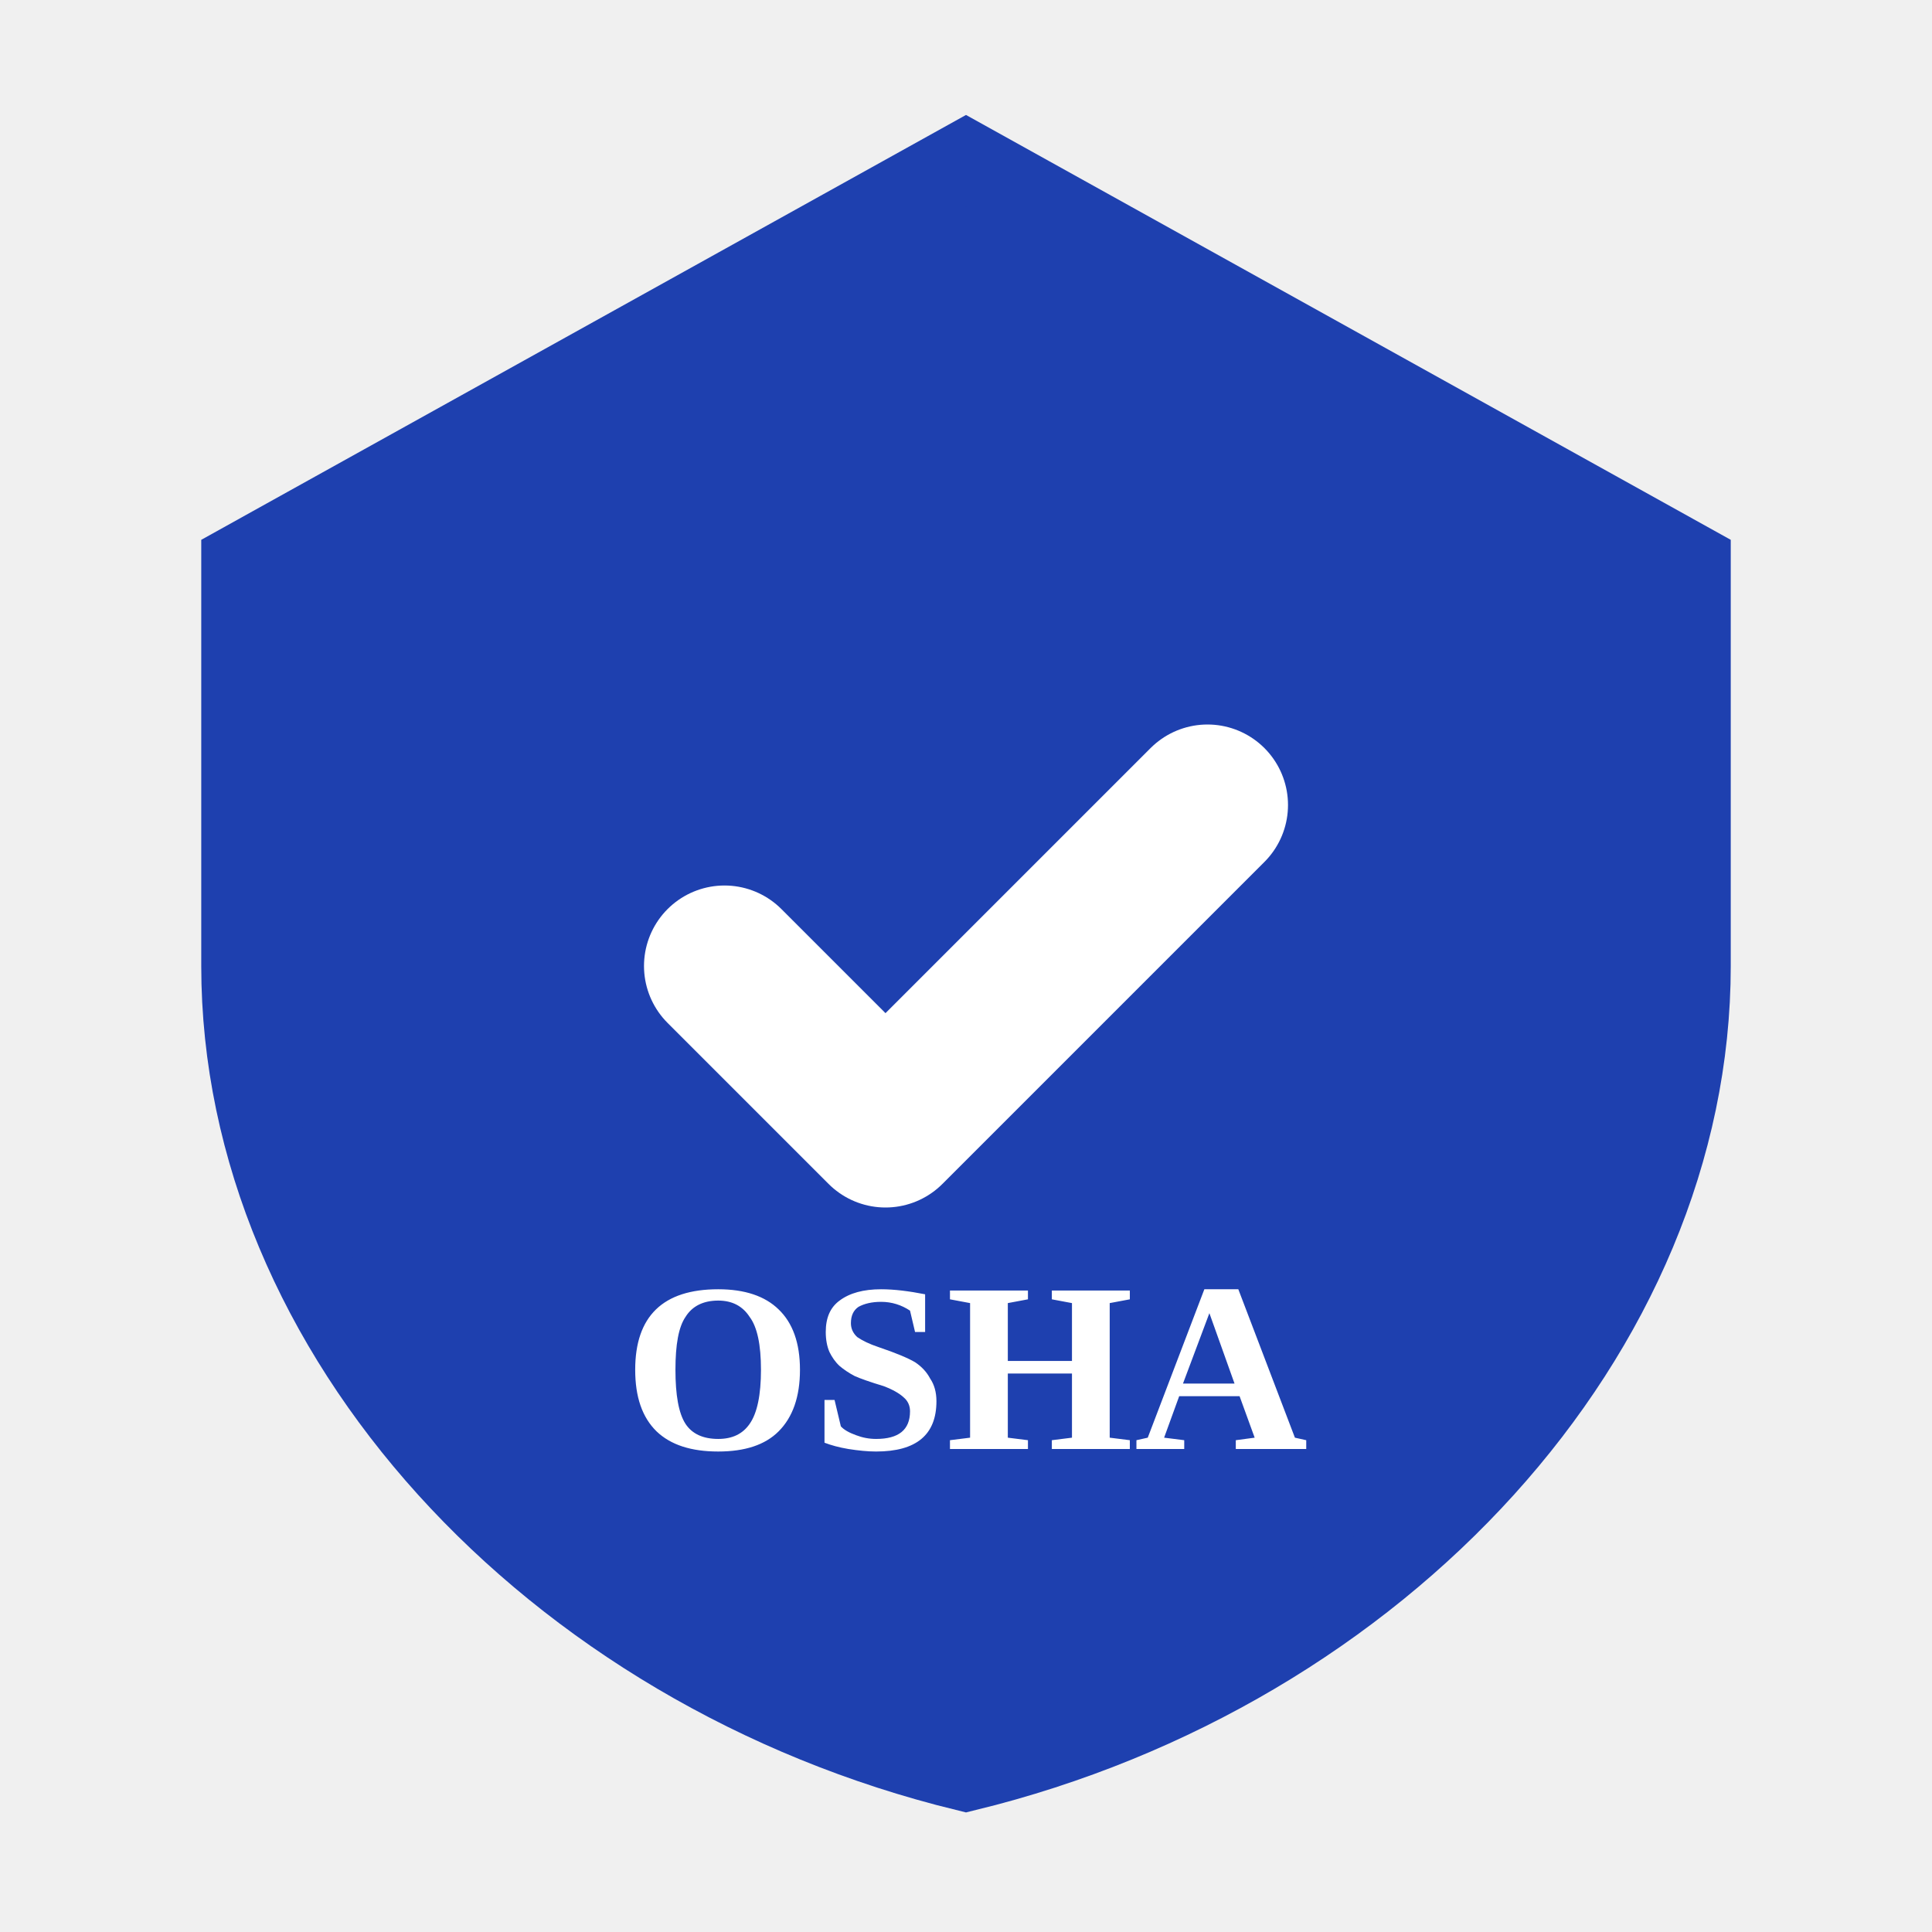
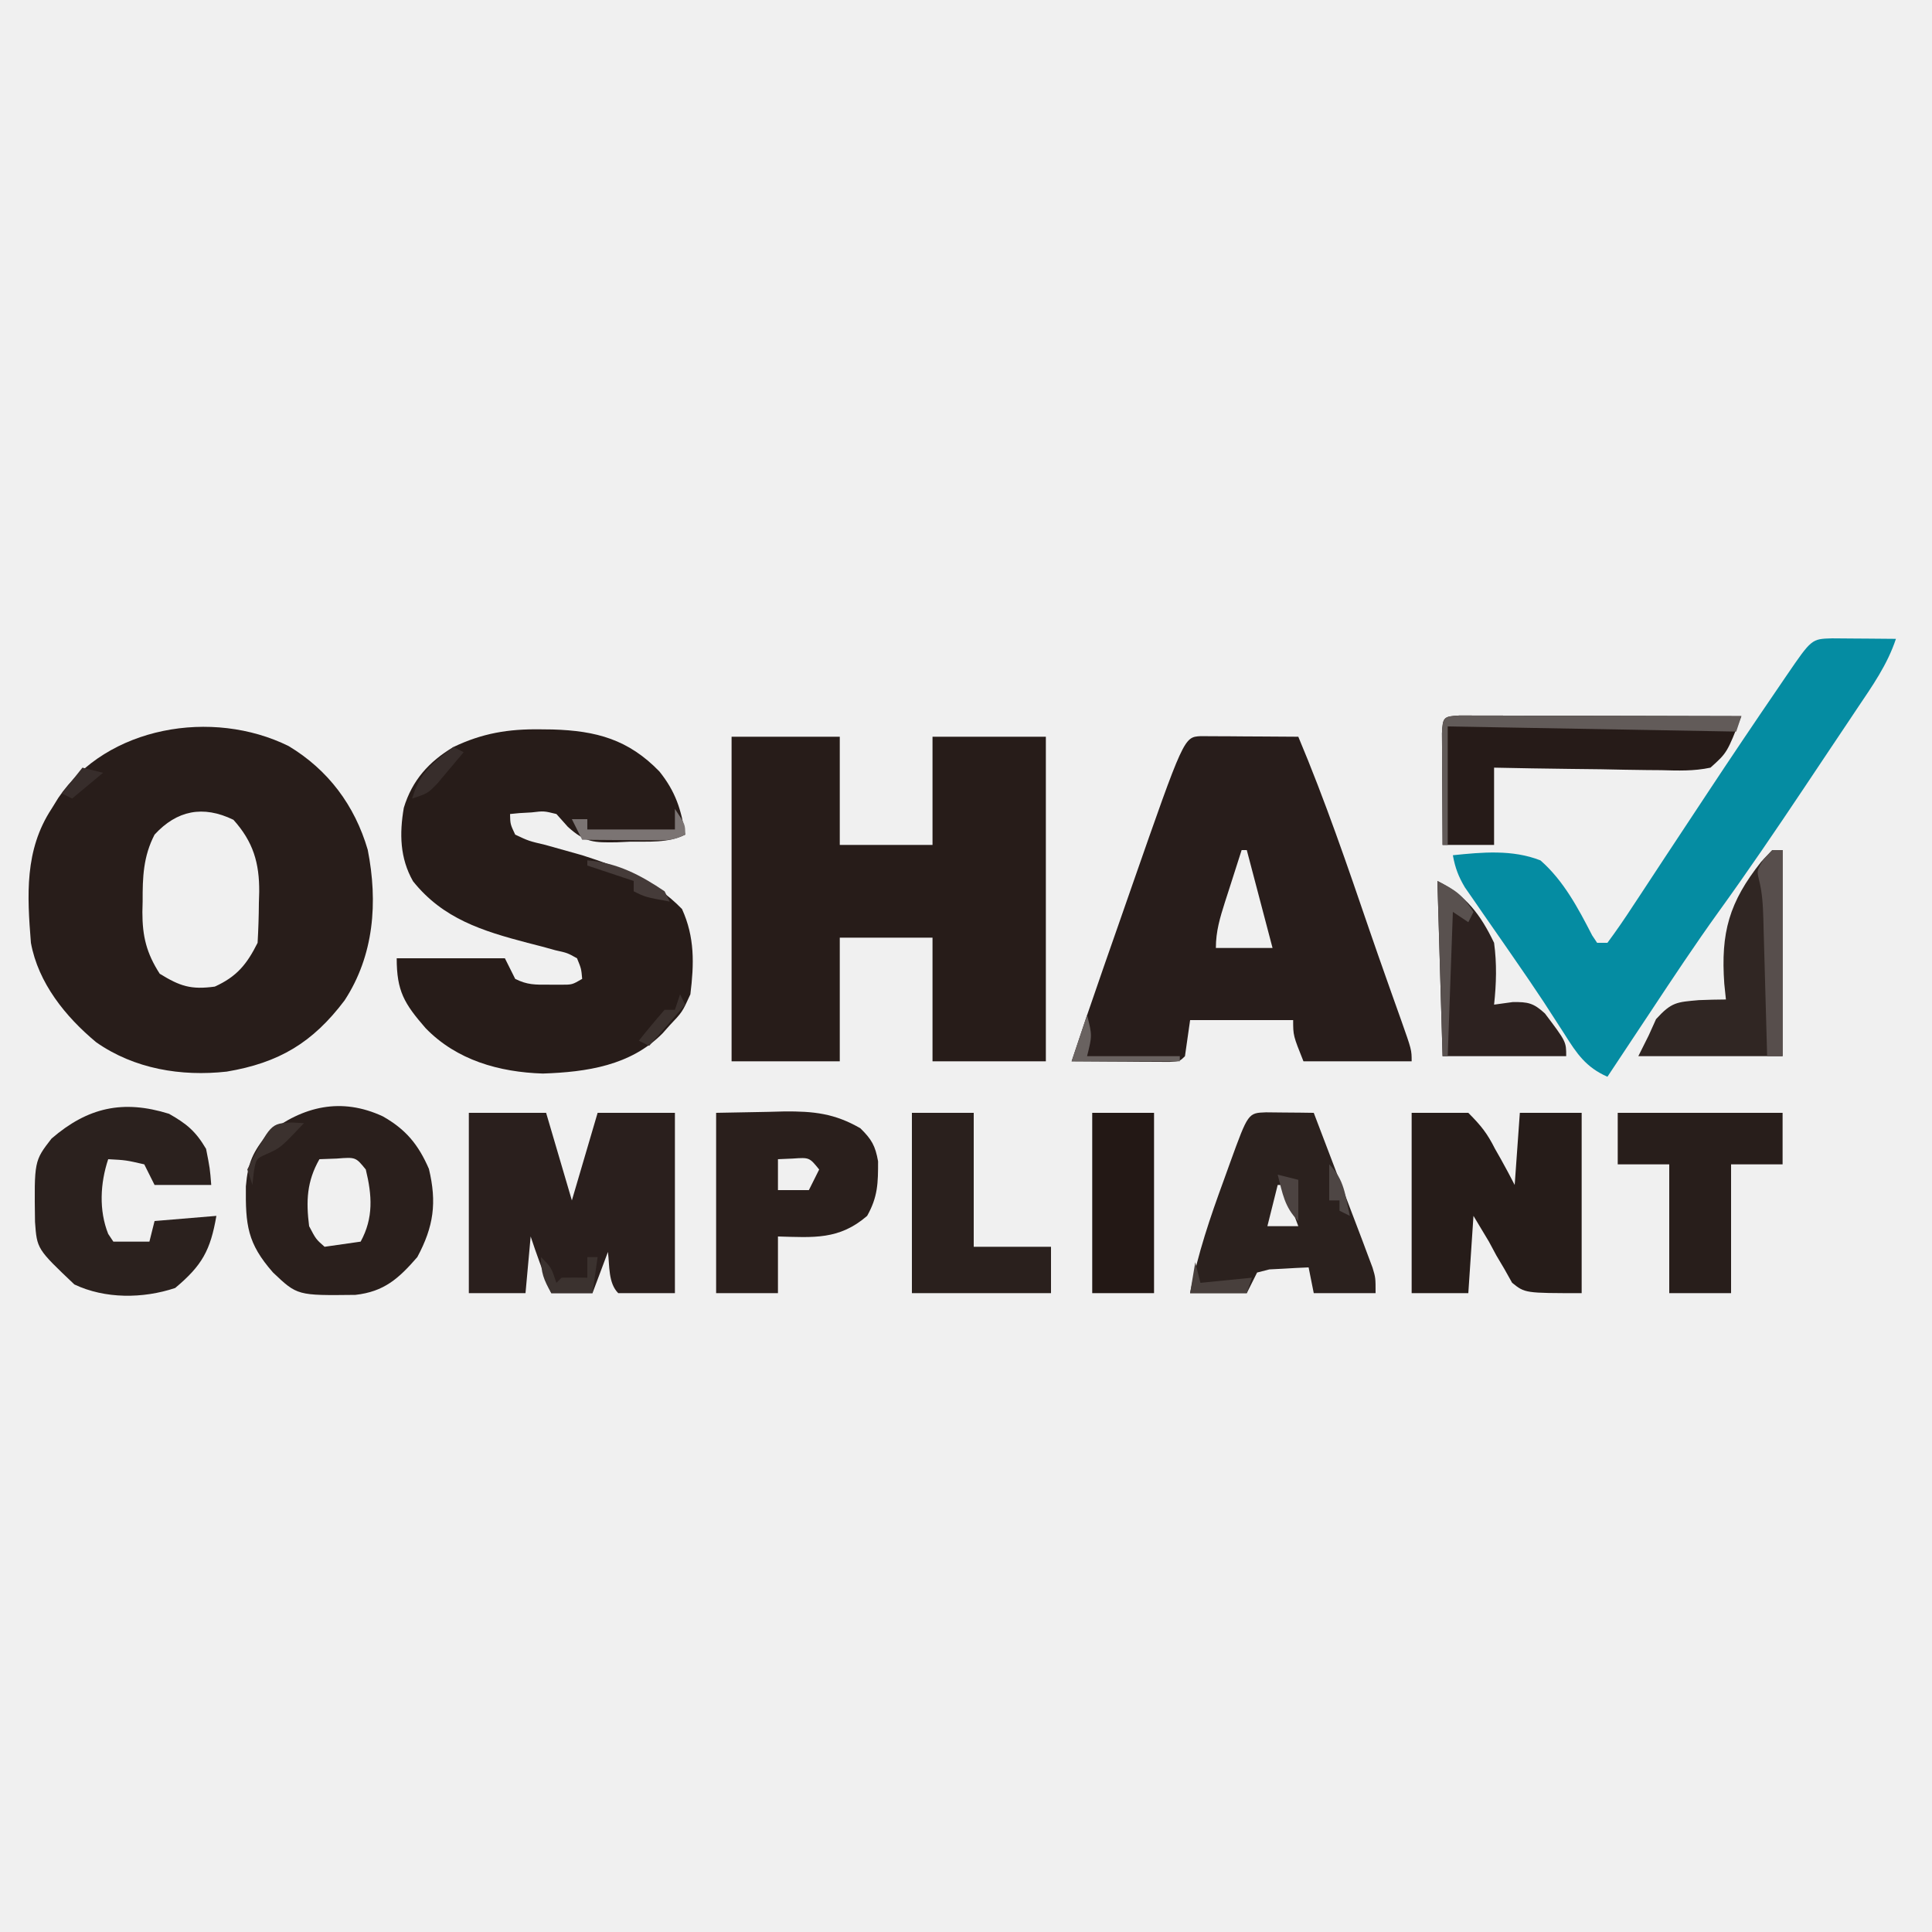
- <svg xmlns="http://www.w3.org/2000/svg" width="24" height="24" viewBox="0 0 24 24" fill="none">
-   <path d="M12 2L3 7V12C3 16.55 6.84 20.74 12 22C17.16 20.74 21 16.55 21 12V7L12 2Z" fill="#1E40AF" stroke="#1E40AF" stroke-width="1" />
-   <path d="M9 12L11 14L15 10" stroke="white" stroke-width="2" stroke-linecap="round" stroke-linejoin="round" />
-   <text x="12" y="18" text-anchor="middle" fill="white" font-size="3" font-weight="bold">OSHA</text>
+ <svg xmlns="http://www.w3.org/2000/svg" version="1.1" width="375" height="375">
+   <path d="M0 0 C6.93 0 13.86 0 21 0 C21 6.93 21 13.86 21 21 C26.94 21 32.88 21 39 21 C39 14.07 39 7.14 39 0 C46.26 0 53.52 0 61 0 C61 20.79 61 41.58 61 63 C53.74 63 46.48 63 39 63 C39 55.08 39 47.16 39 39 C33.06 39 27.12 39 21 39 C21 46.92 21 54.84 21 63 C14.07 63 7.14 63 0 63 C0 42.21 0 21.42 0 0 Z " fill="#271C19" transform="translate(142,143)" />
+   <path d="M0 0 C7.655 4.602 12.824 11.498 15.344 20.121 C17.354 30.293 16.566 40.637 10.844 49.371 C4.656 57.571 -1.882 61.478 -12.031 63.184 C-20.88 64.164 -29.958 62.659 -37.344 57.496 C-43.324 52.533 -48.612 45.973 -50.031 38.184 C-50.766 28.97 -51.282 20.189 -46.031 12.184 C-45.596 11.478 -45.16 10.773 -44.711 10.047 C-35.295 -3.871 -14.785 -7.316 0 0 Z M-26.031 17.184 C-28.223 21.414 -28.365 25.451 -28.344 30.121 C-28.36 30.811 -28.376 31.502 -28.393 32.213 C-28.397 36.947 -27.59 40.2 -25.031 44.184 C-21.07 46.621 -18.972 47.311 -14.344 46.684 C-10.057 44.742 -8.108 42.337 -6.031 38.184 C-5.88 35.586 -5.8 33.033 -5.781 30.434 C-5.761 29.73 -5.74 29.026 -5.719 28.301 C-5.677 22.703 -6.87 18.585 -10.719 14.309 C-16.617 11.439 -21.701 12.471 -26.031 17.184 Z " fill="#281D1A" transform="translate(56.03125,144.8164)" />
+   <path d="M0 0 C1.183 0.014 1.183 0.014 2.39 0.027 C10.858 0.278 17.11 1.964 23.125 8.188 C26.255 12.105 27.335 15.523 28.125 20.438 C24.756 22.122 21.014 21.748 17.312 21.812 C16.101 21.869 16.101 21.869 14.865 21.926 C10.431 21.991 8.765 22.015 5.352 18.934 C4.617 18.11 3.882 17.286 3.125 16.438 C0.698 15.841 0.698 15.841 -1.688 16.125 C-2.478 16.17 -3.268 16.215 -4.082 16.262 C-4.674 16.32 -5.265 16.378 -5.875 16.438 C-5.834 18.404 -5.834 18.404 -4.875 20.438 C-2.246 21.675 -2.246 21.675 1 22.438 C2.174 22.767 3.349 23.098 4.559 23.438 C5.736 23.767 6.912 24.098 8.125 24.438 C15.578 26.844 21.928 29.156 27.5 34.875 C29.992 40.338 29.856 45.534 29.125 51.438 C27.562 54.875 27.562 54.875 25.125 57.438 C24.662 57.958 24.199 58.479 23.723 59.016 C17.514 65.269 9.024 66.523 0.5 66.812 C-7.976 66.543 -16.24 64.228 -22.277 57.988 C-26.431 53.209 -27.875 50.798 -27.875 44.438 C-20.945 44.438 -14.015 44.438 -6.875 44.438 C-6.215 45.758 -5.555 47.078 -4.875 48.438 C-2.509 49.621 -1.007 49.571 1.625 49.562 C2.419 49.565 3.213 49.568 4.031 49.57 C6.184 49.57 6.184 49.57 8.125 48.438 C7.953 46.466 7.953 46.466 7.125 44.438 C5.254 43.395 5.254 43.395 2.898 42.875 C2.031 42.635 1.163 42.395 0.27 42.148 C-0.644 41.914 -1.558 41.679 -2.5 41.438 C-11.207 39.144 -18.879 36.786 -24.707 29.488 C-27.263 25 -27.355 20.234 -26.496 15.23 C-24.869 9.878 -21.641 6.297 -16.875 3.438 C-11.255 0.749 -6.195 -0.085 0 0 Z " fill="#271C19" transform="translate(104.875,141.5625)" />
+   <path d="M0 0 C0.875 0.005 1.749 0.01 2.65 0.016 C3.594 0.019 4.539 0.022 5.511 0.026 C6.505 0.034 7.498 0.042 8.521 0.051 C9.518 0.056 10.515 0.06 11.543 0.065 C14.015 0.077 16.487 0.093 18.959 0.114 C24.169 12.497 28.496 25.158 32.841 37.865 C33.909 40.97 34.996 44.069 36.092 47.164 C36.418 48.088 36.745 49.012 37.082 49.964 C37.695 51.693 38.31 53.421 38.927 55.147 C40.959 60.893 40.959 60.893 40.959 63.114 C34.029 63.114 27.099 63.114 19.959 63.114 C17.959 58.114 17.959 58.114 17.959 55.114 C11.359 55.114 4.759 55.114 -2.041 55.114 C-2.371 57.424 -2.701 59.734 -3.041 62.114 C-4.041 63.114 -4.041 63.114 -6.083 63.227 C-7.394 63.219 -7.394 63.219 -8.733 63.211 C-9.677 63.208 -10.621 63.205 -11.594 63.201 C-12.587 63.193 -13.58 63.185 -14.604 63.176 C-15.601 63.172 -16.598 63.167 -17.625 63.162 C-20.097 63.151 -22.569 63.133 -25.041 63.114 C-23.032 57.038 -20.971 50.983 -18.862 44.942 C-18.567 44.097 -18.272 43.253 -17.969 42.383 C-17.349 40.608 -16.729 38.834 -16.108 37.059 C-15.174 34.385 -14.242 31.71 -13.311 29.035 C-3.239 0.18 -3.239 0.18 0 0 Z M7.959 22.114 C7.12 24.716 6.288 27.32 5.459 29.926 C5.22 30.664 4.982 31.402 4.736 32.162 C3.759 35.246 2.959 37.858 2.959 41.114 C6.589 41.114 10.219 41.114 13.959 41.114 C12.309 34.844 10.659 28.574 8.959 22.114 C8.629 22.114 8.299 22.114 7.959 22.114 Z " fill="#281D1B" transform="translate(233.0413,142.8865)" />
+   <path d="M0 0 C1.488 0.007 2.977 0.019 4.465 0.035 C5.223 0.04 5.982 0.044 6.764 0.049 C8.643 0.061 10.523 0.079 12.402 0.098 C10.725 5.142 7.813 9.252 4.871 13.625 C4.321 14.45 3.77 15.276 3.203 16.126 C2.035 17.875 0.865 19.622 -0.308 21.368 C-2.068 23.992 -3.822 26.619 -5.574 29.248 C-10.95 37.294 -16.384 45.282 -22.049 53.127 C-26.61 59.462 -30.915 65.964 -35.223 72.473 C-36.044 73.71 -36.866 74.947 -37.688 76.184 C-39.66 79.153 -41.63 82.125 -43.598 85.098 C-47.774 83.243 -49.535 80.63 -51.91 76.848 C-52.778 75.501 -53.648 74.156 -54.52 72.812 C-55 72.07 -55.48 71.327 -55.975 70.562 C-57.795 67.798 -59.667 65.073 -61.551 62.352 C-62.23 61.369 -62.909 60.386 -63.608 59.374 C-64.963 57.418 -66.321 55.464 -67.683 53.513 C-68.617 52.157 -68.617 52.157 -69.57 50.773 C-70.41 49.566 -70.41 49.566 -71.266 48.333 C-72.532 46.208 -73.158 44.515 -73.598 42.098 C-67.889 41.509 -62.04 40.961 -56.598 43.098 C-52.104 47.022 -49.269 52.397 -46.565 57.645 C-46.246 58.124 -45.926 58.604 -45.598 59.098 C-44.938 59.098 -44.278 59.098 -43.598 59.098 C-41.867 56.765 -40.262 54.428 -38.68 51.996 C-38.19 51.256 -37.7 50.515 -37.195 49.752 C-35.594 47.33 -34.002 44.901 -32.41 42.473 C-30.774 39.994 -29.136 37.518 -27.498 35.041 C-26.408 33.393 -25.318 31.745 -24.23 30.096 C-19.761 23.329 -15.235 16.605 -10.66 9.91 C-9.74 8.56 -9.74 8.56 -8.802 7.183 C-3.964 0.108 -3.964 0.108 0 0 Z " fill="#058CA2" transform="translate(355.5977,123.9023)" />
+   <path d="M0 0 C4.95 0 9.9 0 15 0 C17.475 8.415 17.475 8.415 20 17 C21.65 11.39 23.3 5.78 25 0 C29.95 0 34.9 0 40 0 C40 11.55 40 23.1 40 35 C36.37 35 32.74 35 29 35 C27.032 33.032 27.338 29.652 27 27 C26.01 29.64 25.02 32.28 24 35 C21.36 35 18.72 35 16 35 C15.52 33.729 15.041 32.459 14.562 31.188 C14.162 30.126 14.162 30.126 13.754 29.043 C13.138 27.373 12.563 25.688 12 24 C11.67 27.63 11.34 31.26 11 35 C7.37 35 3.74 35 0 35 C0 23.45 0 11.9 0 0 Z M28 20 C29 23 29 23 29 23 Z " fill="#2A1F1D" transform="translate(91,216)" />
+   <path d="M0 0 C3.63 0 7.26 0 11 0 C13.519 2.535 14.653 3.961 16.188 7 C16.567 7.668 16.947 8.335 17.338 9.023 C18.262 10.662 19.137 12.329 20 14 C20.33 9.38 20.66 4.76 21 0 C24.96 0 28.92 0 33 0 C33 11.55 33 23.1 33 35 C22 35 22 35 19.5 32.988 C19.005 32.105 18.51 31.222 18 30.312 C17.484 29.442 16.969 28.572 16.438 27.676 C15.963 26.793 15.489 25.91 15 25 C14.01 23.35 13.02 21.7 12 20 C11.67 24.95 11.34 29.9 11 35 C7.37 35 3.74 35 0 35 C0 23.45 0 11.9 0 0 Z " fill="#261C19" transform="translate(274,216)" />
+   <path d="M0 0 C4.475 2.536 6.883 5.462 8.938 10.188 C10.506 16.724 9.872 21.382 6.688 27.312 C3.064 31.493 0.221 34.031 -5.336 34.648 C-16.604 34.78 -16.604 34.78 -21.312 30.312 C-26.324 24.624 -26.664 21.074 -26.59 13.586 C-26.197 8.949 -25.236 6.929 -22.312 3.312 C-15.465 -1.998 -8.062 -3.744 0 0 Z M-12.312 8.312 C-14.766 12.613 -14.928 16.454 -14.312 21.312 C-12.995 23.831 -12.995 23.831 -11.312 25.312 C-7.848 24.817 -7.848 24.817 -4.312 24.312 C-1.782 19.698 -2.097 15.303 -3.312 10.312 C-5.269 7.901 -5.269 7.901 -8.938 8.188 C-10.608 8.249 -10.608 8.249 -12.312 8.312 Z " fill="#2A1F1C" transform="translate(74.3125,216.6875)" />
+   <path d="M0 0 C3.468 1.972 5.162 3.385 7.188 6.812 C7.938 10.625 7.938 10.625 8.188 13.812 C4.558 13.812 0.927 13.812 -2.812 13.812 C-3.473 12.492 -4.133 11.172 -4.812 9.812 C-8.375 8.994 -8.375 8.994 -11.812 8.812 C-13.363 13.464 -13.637 18.75 -11.812 23.312 C-11.482 23.808 -11.152 24.302 -10.812 24.812 C-8.502 24.812 -6.192 24.812 -3.812 24.812 C-3.482 23.492 -3.152 22.172 -2.812 20.812 C1.147 20.483 5.107 20.152 9.188 19.812 C8.034 26.503 6.413 29.44 1.188 33.812 C-5.07 35.898 -12.417 35.947 -18.375 33.125 C-25.639 26.234 -25.639 26.234 -26.016 20.984 C-26.178 9.155 -26.178 9.155 -22.812 4.812 C-15.787 -1.25 -8.935 -2.783 0 0 Z " fill="#2B211E" transform="translate(32.8125,216.1875)" />
+   <path d="M0 0 C3.321 -0.062 6.641 -0.124 10.062 -0.188 C11.095 -0.215 12.128 -0.242 13.192 -0.27 C18.921 -0.322 23.002 0.108 28 3 C30.197 5.161 30.888 6.38 31.434 9.402 C31.44 13.595 31.402 16.285 29.312 20 C23.88 24.698 18.914 24.184 12 24 C12 27.63 12 31.26 12 35 C8.04 35 4.08 35 0 35 C0 23.45 0 11.9 0 0 Z M12 9 C12 10.98 12 12.96 12 15 C13.98 15 15.96 15 18 15 C18.66 13.68 19.32 12.36 20 11 C18.102 8.65 18.102 8.65 14.875 8.875 C13.926 8.916 12.977 8.957 12 9 Z " fill="#2A1F1C" transform="translate(139,216)" />
+   <path d="M0 0 C1.653 0.017 1.653 0.017 3.34 0.035 C4.445 0.044 5.549 0.053 6.688 0.062 C7.542 0.074 8.397 0.086 9.277 0.098 C11.955 7.094 14.62 14.094 17.277 21.098 C17.747 22.331 18.216 23.565 18.699 24.836 C19.055 25.789 19.411 26.741 19.777 27.723 C20.076 28.519 20.375 29.316 20.684 30.137 C21.277 32.098 21.277 32.098 21.277 35.098 C17.317 35.098 13.357 35.098 9.277 35.098 C8.782 32.623 8.782 32.623 8.277 30.098 C6.651 30.158 5.026 30.246 3.402 30.348 C2.497 30.394 1.593 30.44 0.66 30.488 C-0.126 30.689 -0.912 30.89 -1.723 31.098 C-2.383 32.418 -3.043 33.738 -3.723 35.098 C-7.353 35.098 -10.983 35.098 -14.723 35.098 C-13.245 27.473 -10.831 20.381 -8.16 13.098 C-7.748 11.954 -7.336 10.811 -6.912 9.633 C-3.458 0.124 -3.458 0.124 0 0 Z M2.277 14.098 C1.617 16.738 0.957 19.378 0.277 22.098 C2.257 22.098 4.237 22.098 6.277 22.098 C5.287 19.458 4.297 16.818 3.277 14.098 C2.947 14.098 2.617 14.098 2.277 14.098 Z " fill="#2B211E" transform="translate(245.7227,215.9023)" />
+   <path d="M0 0 C1.01 0.002 2.021 0.004 3.062 0.007 C4.773 0.007 4.773 0.007 6.52 0.007 C7.761 0.012 9.003 0.017 10.282 0.023 C12.178 0.025 12.178 0.025 14.112 0.027 C17.477 0.032 20.842 0.041 24.208 0.052 C27.639 0.062 31.071 0.066 34.503 0.071 C41.241 0.082 47.978 0.099 54.716 0.12 C51.957 7.214 51.957 7.214 48.716 10.12 C45.517 10.811 42.396 10.702 39.138 10.609 C37.748 10.598 37.748 10.598 36.33 10.587 C33.374 10.559 30.421 10.496 27.466 10.433 C25.461 10.408 23.455 10.385 21.45 10.364 C16.538 10.309 11.627 10.223 6.716 10.12 C6.716 15.07 6.716 20.02 6.716 25.12 C3.416 25.12 0.116 25.12 -3.284 25.12 C-3.313 21.141 -3.331 17.162 -3.347 13.183 C-3.355 12.046 -3.363 10.91 -3.372 9.739 C-3.375 8.66 -3.379 7.58 -3.382 6.468 C-3.387 5.468 -3.392 4.467 -3.398 3.437 C-3.245 0.329 -3.105 0.163 0 0 Z " fill="#261B18" transform="translate(283.2842,138.8797)" />
+   <path d="M0 0 C10.56 0 21.12 0 32 0 C32 3.3 32 6.6 32 10 C28.7 10 25.4 10 22 10 C22 18.25 22 26.5 22 35 C18.04 35 14.08 35 10 35 C10 26.75 10 18.5 10 10 C6.7 10 3.4 10 0 10 C0 6.7 0 3.4 0 0 Z " fill="#281E1B" transform="translate(314,216)" />
+   <path d="M0 0 C3.96 0 7.92 0 12 0 C12 8.58 12 17.16 12 26 C16.95 26 21.9 26 27 26 C27 28.97 27 31.94 27 35 C18.09 35 9.18 35 0 35 C0 23.45 0 11.9 0 0 Z " fill="#2A201D" transform="translate(177,216)" />
+   <path d="M0 0 C0.66 0 1.32 0 2 0 C2 13.2 2 26.4 2 40 C-7.24 40 -16.48 40 -26 40 C-25.34 38.68 -24.68 37.36 -24 36 C-23.526 34.948 -23.051 33.896 -22.562 32.812 C-19.542 29.497 -18.57 29.508 -14.25 29.125 C-12.501 29.056 -10.75 29.006 -9 29 C-9.104 27.996 -9.209 26.992 -9.316 25.957 C-10.023 16 -8.38 10.123 -2.164 2.281 C-1.45 1.528 -0.736 0.776 0 0 Z " fill="#302623" transform="translate(344,165)" />
+   <path d="M0 0 C3.96 0 7.92 0 12 0 C12 11.55 12 23.1 12 35 C8.04 35 4.08 35 0 35 C0 23.45 0 11.9 0 0 Z " fill="#231815" transform="translate(212,216)" />
+   <path d="M0 0 C5.524 2.762 8.337 6.455 11 12 C11.551 16.081 11.442 19.914 11 24 C12.794 23.753 12.794 23.753 14.625 23.5 C17.599 23.468 18.643 23.673 20.867 25.711 C25 31.188 25 31.188 25 34 C17.08 34 9.16 34 1 34 C0.67 22.78 0.34 11.56 0 0 Z " fill="#2D2220" transform="translate(279,171)" />
+   <path d="M0 0 C1.01 0.002 2.021 0.004 3.062 0.007 C4.773 0.007 4.773 0.007 6.52 0.007 C7.761 0.012 9.003 0.017 10.282 0.023 C12.178 0.025 12.178 0.025 14.112 0.027 C17.477 0.032 20.842 0.041 24.208 0.052 C27.639 0.062 31.071 0.066 34.503 0.071 C41.241 0.082 47.978 0.099 54.716 0.12 C54.386 1.11 54.056 2.1 53.716 3.12 C35.236 2.79 16.756 2.46 -2.284 2.12 C-2.284 9.71 -2.284 17.3 -2.284 25.12 C-2.614 25.12 -2.944 25.12 -3.284 25.12 C-3.313 21.141 -3.331 17.162 -3.347 13.183 C-3.355 12.046 -3.363 10.91 -3.372 9.739 C-3.375 8.66 -3.379 7.58 -3.382 6.468 C-3.387 5.468 -3.392 4.467 -3.398 3.437 C-3.245 0.329 -3.105 0.163 0 0 Z " fill="#625B59" transform="translate(283.2842,138.8797)" />
+   <path d="M0 0 C0.66 0 1.32 0 2 0 C2 13.2 2 26.4 2 40 C1.01 40 0.02 40 -1 40 C-1.025 39.052 -1.05 38.103 -1.076 37.126 C-1.171 33.6 -1.27 30.074 -1.372 26.548 C-1.416 25.023 -1.457 23.498 -1.497 21.974 C-1.555 19.779 -1.619 17.585 -1.684 15.391 C-1.7 14.711 -1.717 14.032 -1.734 13.332 C-1.817 10.691 -1.937 8.244 -2.602 5.679 C-3 4 -3 4 -1.688 1.75 C-1.131 1.173 -0.574 0.595 0 0 Z " fill="#574E4C" transform="translate(344,165)" />
+   <path d="M0 0 C3.767 1.883 4.794 2.691 7 6 C6.67 6.66 6.34 7.32 6 8 C5.01 7.34 4.02 6.68 3 6 C2.67 15.24 2.34 24.48 2 34 C1.67 34 1.34 34 1 34 C0.67 22.78 0.34 11.56 0 0 Z " fill="#59514F" transform="translate(279,171)" />
+   <path d="M0 0 C2 3 2 3 2 5 C-0.297 6.148 -1.583 6.116 -4.133 6.098 C-4.938 6.094 -5.744 6.091 -6.574 6.088 C-7.416 6.08 -8.258 6.071 -9.125 6.062 C-9.974 6.058 -10.824 6.053 -11.699 6.049 C-13.8 6.037 -15.9 6.019 -18 6 C-18.66 4.68 -19.32 3.36 -20 2 C-19.01 2 -18.02 2 -17 2 C-17 2.66 -17 3.32 -17 4 C-11.39 4 -5.78 4 0 4 C0 2.68 0 1.36 0 0 Z " fill="#7B7473" transform="translate(131,157)" />
+   <path d="M0 0 C2 2 2 2 3 5 C3.33 4.67 3.66 4.34 4 4 C5.666 3.959 7.334 3.957 9 4 C9 2.68 9 1.36 9 0 C9.66 0 10.32 0 11 0 C10.67 2.31 10.34 4.62 10 7 C7.36 7 4.72 7 2 7 C0.539 4.353 0 3.106 0 0 Z " fill="#3B322F" transform="translate(105,244)" />
+   <path d="M0 0 C1 4 1 4 0 8 C5.94 8 11.88 8 18 8 C18 8.33 18 8.66 18 9 C11.07 9 4.14 9 -3 9 C-2.01 6.03 -1.02 3.06 0 0 Z " fill="#696260" transform="translate(211,197)" />
+   <path d="M0 0 C0.784 0.041 1.567 0.083 2.375 0.125 C-2.17 4.923 -2.17 4.923 -4.875 6.125 C-6.928 7.028 -6.928 7.028 -7.375 9.75 C-7.457 10.534 -7.54 11.318 -7.625 12.125 C-7.955 11.135 -8.285 10.145 -8.625 9.125 C-4.081 0.194 -4.081 0.194 0 0 Z " fill="#3B312E" transform="translate(56.625,217.875)" />
+   <path d="M0 0 C0.66 0.33 1.32 0.66 2 1 C0.903 2.319 -0.203 3.63 -1.312 4.938 C-1.927 5.668 -2.542 6.399 -3.176 7.152 C-5 9 -5 9 -8 10 C-6.568 4.989 -4.016 3.055 0 0 Z " fill="#372D2B" transform="translate(88,145)" />
+   <path d="M0 0 C0.33 1.32 0.66 2.64 1 4 C4.3 3.67 7.6 3.34 11 3 C10.67 3.99 10.34 4.98 10 6 C6.37 6 2.74 6 -1 6 C-0.67 4.02 -0.34 2.04 0 0 Z " fill="#483F3C" transform="translate(232,245)" />
+   <path d="M0 0 C5.738 0.441 10.295 2.821 15 6 C15.33 6.66 15.66 7.32 16 8 C11.25 7.125 11.25 7.125 9 6 C9 5.34 9 4.68 9 4 C6.03 3.01 3.06 2.02 0 1 C0 0.67 0 0.34 0 0 Z " fill="#453B39" transform="translate(114,167)" />
+   <path d="M0 0 C0.33 0.66 0.66 1.32 1 2 C-1.31 4.64 -3.62 7.28 -6 10 C-6.66 9.67 -7.32 9.34 -8 9 C-6.384 6.959 -4.714 4.959 -3 3 C-2.34 3 -1.68 3 -1 3 C-0.67 2.01 -0.34 1.02 0 0 Z " fill="#3B312E" transform="translate(132,193)" />
+   <path d="M0 0 C1.32 0.33 2.64 0.66 4 1 C1.03 3.475 1.03 3.475 -2 6 C-2.66 5.67 -3.32 5.34 -4 5 C-2.68 3.35 -1.36 1.7 0 0 Z " fill="#372D2B" transform="translate(16,149)" />
+   <path d="M0 0 C1.32 0.33 2.64 0.66 4 1 C4 3.64 4 6.28 4 9 C1.314 6.314 0.94 3.624 0 0 Z " fill="#4C4341" transform="translate(248,228)" />
+   <path d="M0 0 C2.952 2.952 3.087 5.955 4 10 C3.34 9.67 2.68 9.34 2 9 C2 8.34 2 7.68 2 7 C1.34 7 0.68 7 0 7 C0 4.69 0 2.38 0 0 Z " fill="#4E4644" transform="translate(258,226)" />
</svg>
